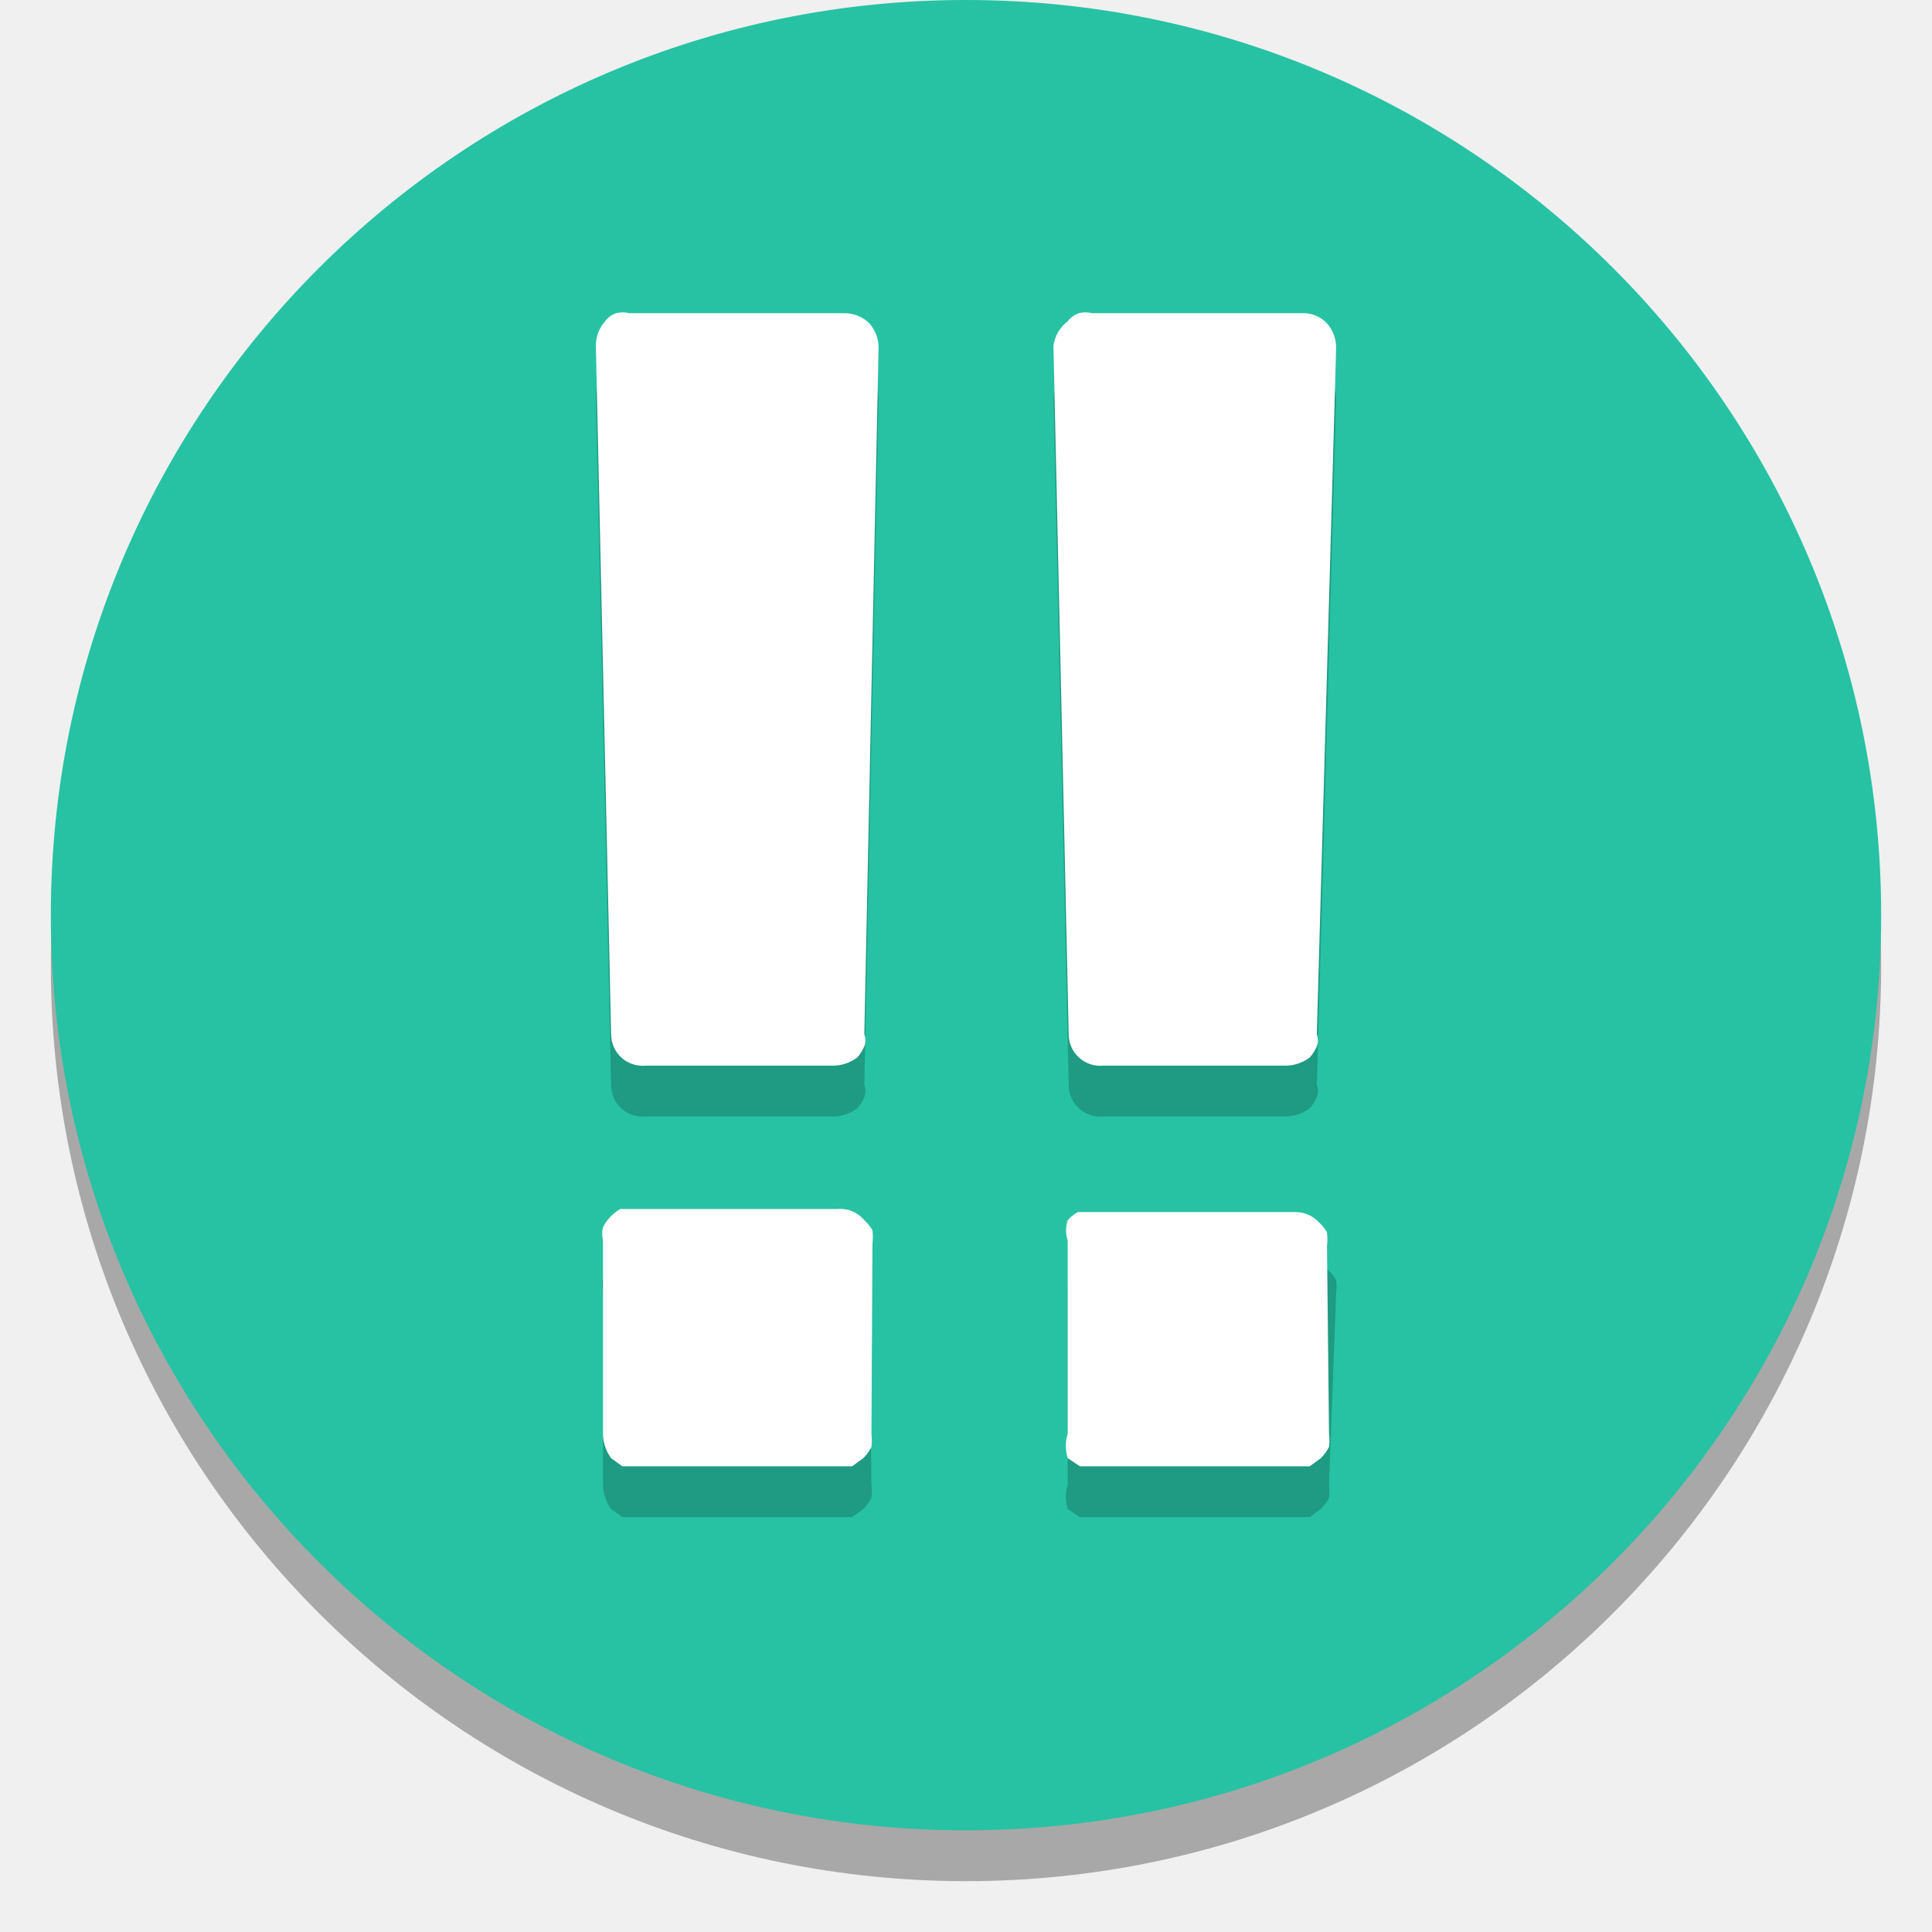
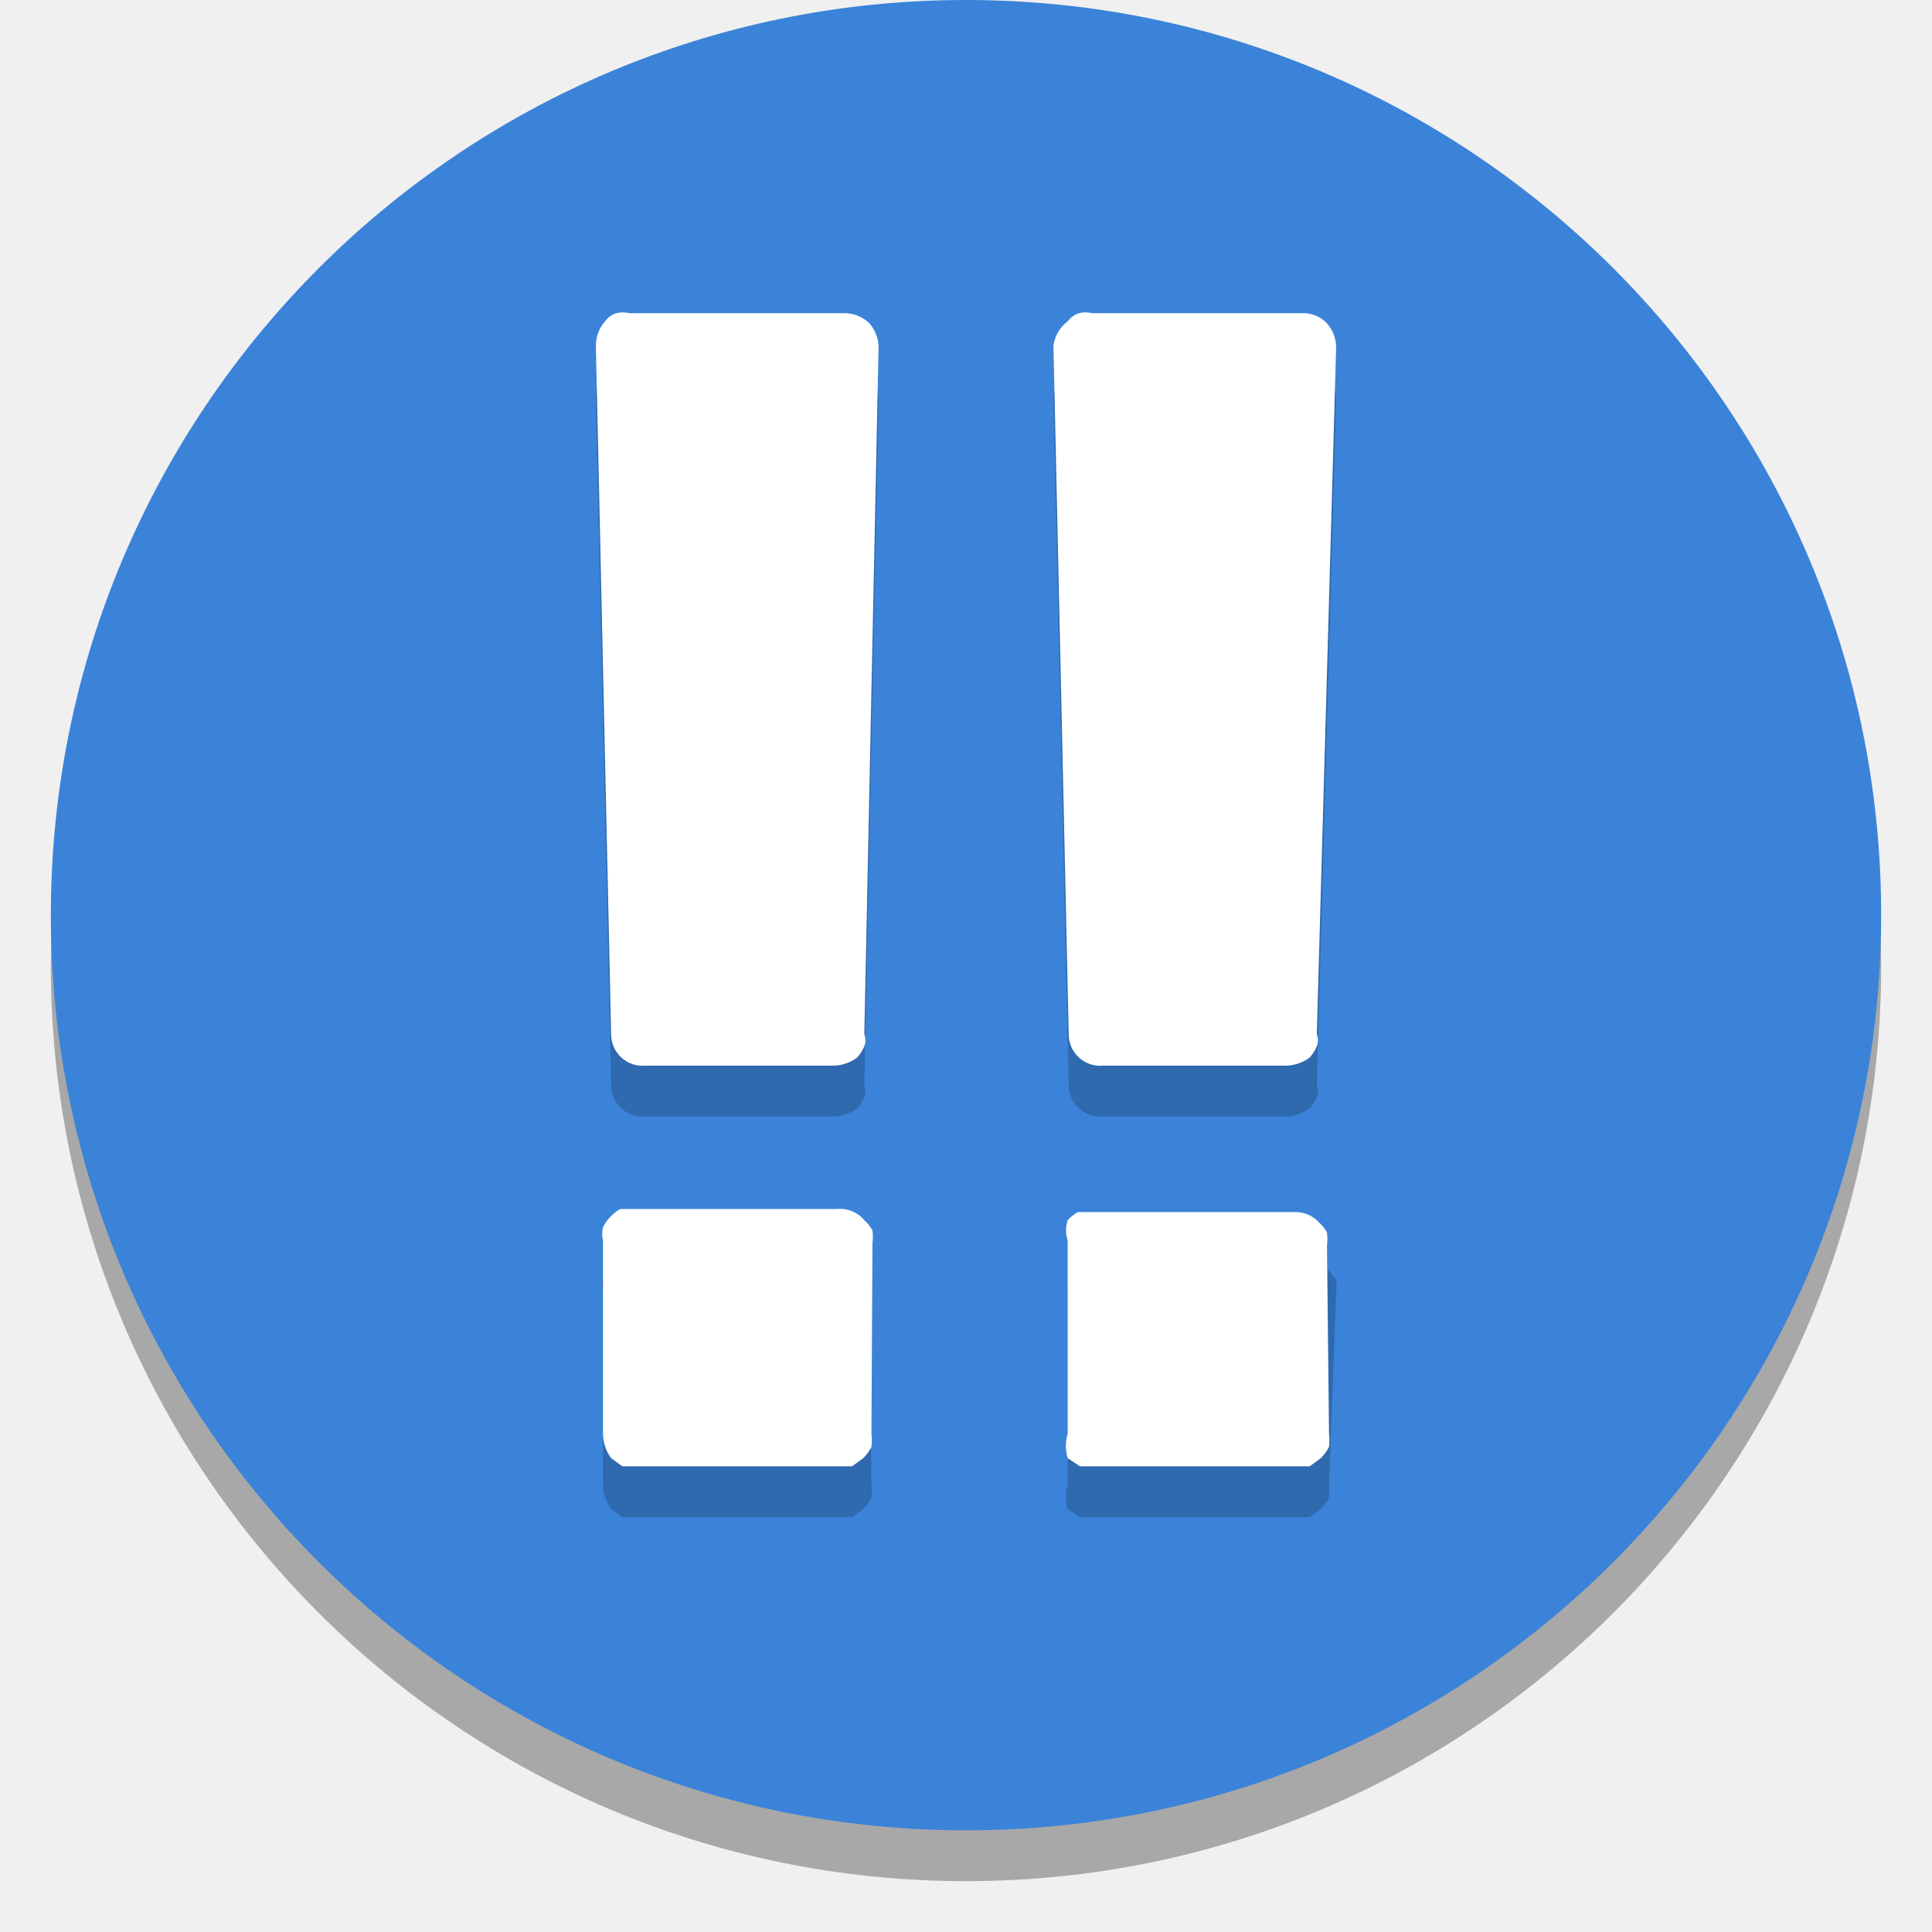
<svg xmlns="http://www.w3.org/2000/svg" width="24" height="24" viewBox="0 0 18 19">
  <g id="Brilliant">
    <path opacity="0.3" d="M9,.5a9,9,0,1,0,9,9A9,9,0,0,0,9,.5Z" />
-     <path fill="#26c2a3" d="M9,0a9,9,0,1,0,9,9A9,9,0,0,0,9,0Z" />
+     <path fill="#3b83d9" d="M9,0a9,9,0,1,0,9,9A9,9,0,0,0,9,0Z" />
    <g opacity="0.2">
      <path d="M12.57,14.6a.51.51,0,0,1,0,.13.44.44,0,0,1-.08.11l-.11.08-.13,0h-2l-.13,0L10,14.84A.41.41,0,0,1,10,14.6V12.7a.32.32,0,0,1,.09-.23.39.39,0,0,1,.1-.08l.13,0h2a.31.31,0,0,1,.24.1.39.39,0,0,1,.08.1.51.51,0,0,1,0,.13Zm-.12-3.93a.17.17,0,0,1,0,.12.41.41,0,0,1-.07.11.4.4,0,0,1-.23.08H10.35a.31.31,0,0,1-.34-.31L9.86,3.9A.36.36,0,0,1,10,3.66a.23.23,0,0,1,.11-.08.27.27,0,0,1,.13,0H12.3a.32.32,0,0,1,.25.1.36.36,0,0,1,.09.24Z" />
      <path d="M8.07,14.6a.51.51,0,0,1,0,.13.44.44,0,0,1-.08.11l-.11.08-.13,0h-2l-.13,0-.11-.08a.41.41,0,0,1-.08-.24V12.7a.27.27,0,0,1,0-.13.36.36,0,0,1,.07-.1.39.39,0,0,1,.1-.08l.13,0h2a.31.31,0,0,1,.24.1.39.39,0,0,1,.08.1.51.51,0,0,1,0,.13ZM8,10.67a.17.17,0,0,1,0,.12.41.41,0,0,1-.07.11.4.4,0,0,1-.23.08H5.85a.31.31,0,0,1-.34-.31L5.36,3.9a.36.36,0,0,1,.09-.24.23.23,0,0,1,.11-.08.27.27,0,0,1,.13,0H7.8a.35.35,0,0,1,.25.1.36.36,0,0,1,.09.24Z" />
    </g>
    <g>
      <path fill="#fff" d="M12.57,14.1a.51.51,0,0,1,0,.13.44.44,0,0,1-.08.11l-.11.08-.13,0h-2l-.13,0L10,14.34A.41.41,0,0,1,10,14.1V12.2A.32.32,0,0,1,10,12a.39.39,0,0,1,.1-.08l.13,0h2a.31.31,0,0,1,.24.1.39.39,0,0,1,.08.1.51.51,0,0,1,0,.13Zm-.12-3.93a.17.17,0,0,1,0,.12.41.41,0,0,1-.07.11.4.4,0,0,1-.23.08H10.35a.31.31,0,0,1-.34-.31L9.86,3.4A.36.36,0,0,1,10,3.16a.23.23,0,0,1,.11-.08.27.27,0,0,1,.13,0H12.3a.32.32,0,0,1,.25.1.36.36,0,0,1,.09.24Z" />
      <path fill="#fff" d="M8.07,14.1a.51.51,0,0,1,0,.13.44.44,0,0,1-.08.11l-.11.08-.13,0h-2l-.13,0-.11-.08a.41.41,0,0,1-.08-.24V12.2a.27.27,0,0,1,0-.13.36.36,0,0,1,.07-.1.39.39,0,0,1,.1-.08l.13,0h2A.31.31,0,0,1,8,12a.39.39,0,0,1,.08.1.51.51,0,0,1,0,.13ZM8,10.17a.17.17,0,0,1,0,.12.41.41,0,0,1-.07.11.4.4,0,0,1-.23.08H5.85a.31.31,0,0,1-.34-.31L5.36,3.4a.36.36,0,0,1,.09-.24.23.23,0,0,1,.11-.08.27.27,0,0,1,.13,0H7.8a.35.35,0,0,1,.25.1.36.36,0,0,1,.09.24Z" />
    </g>
  </g>
</svg>
